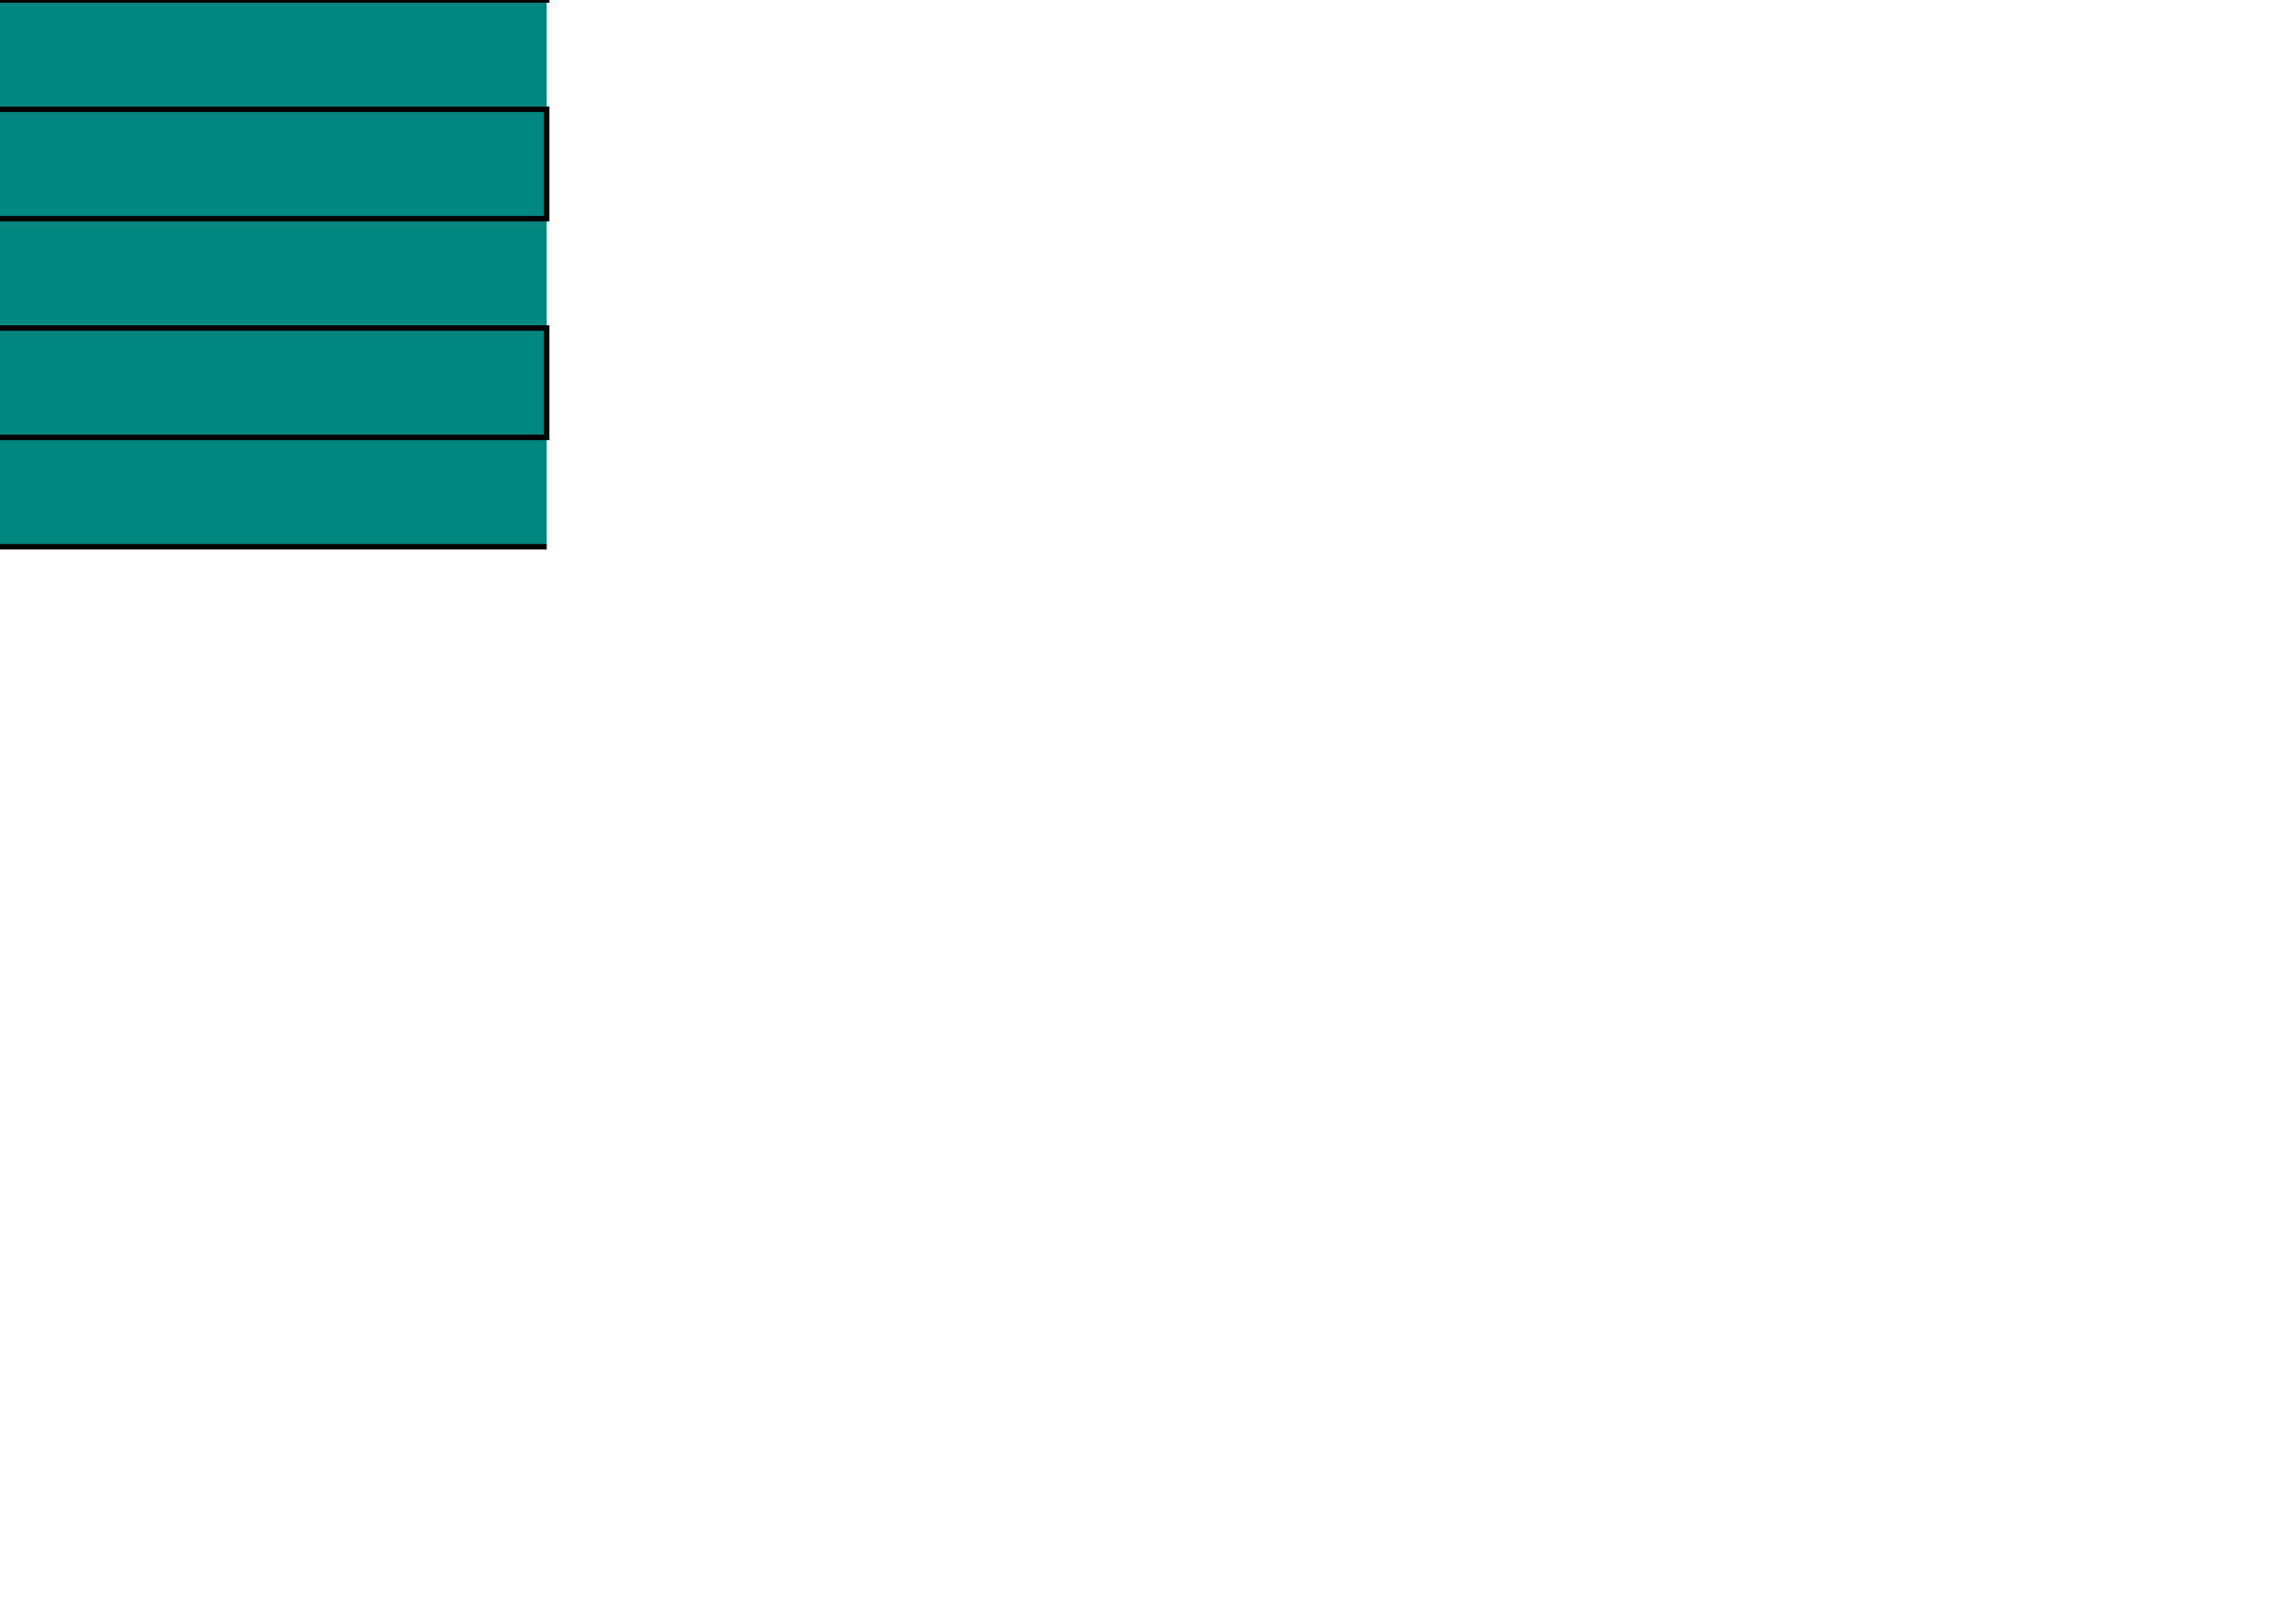
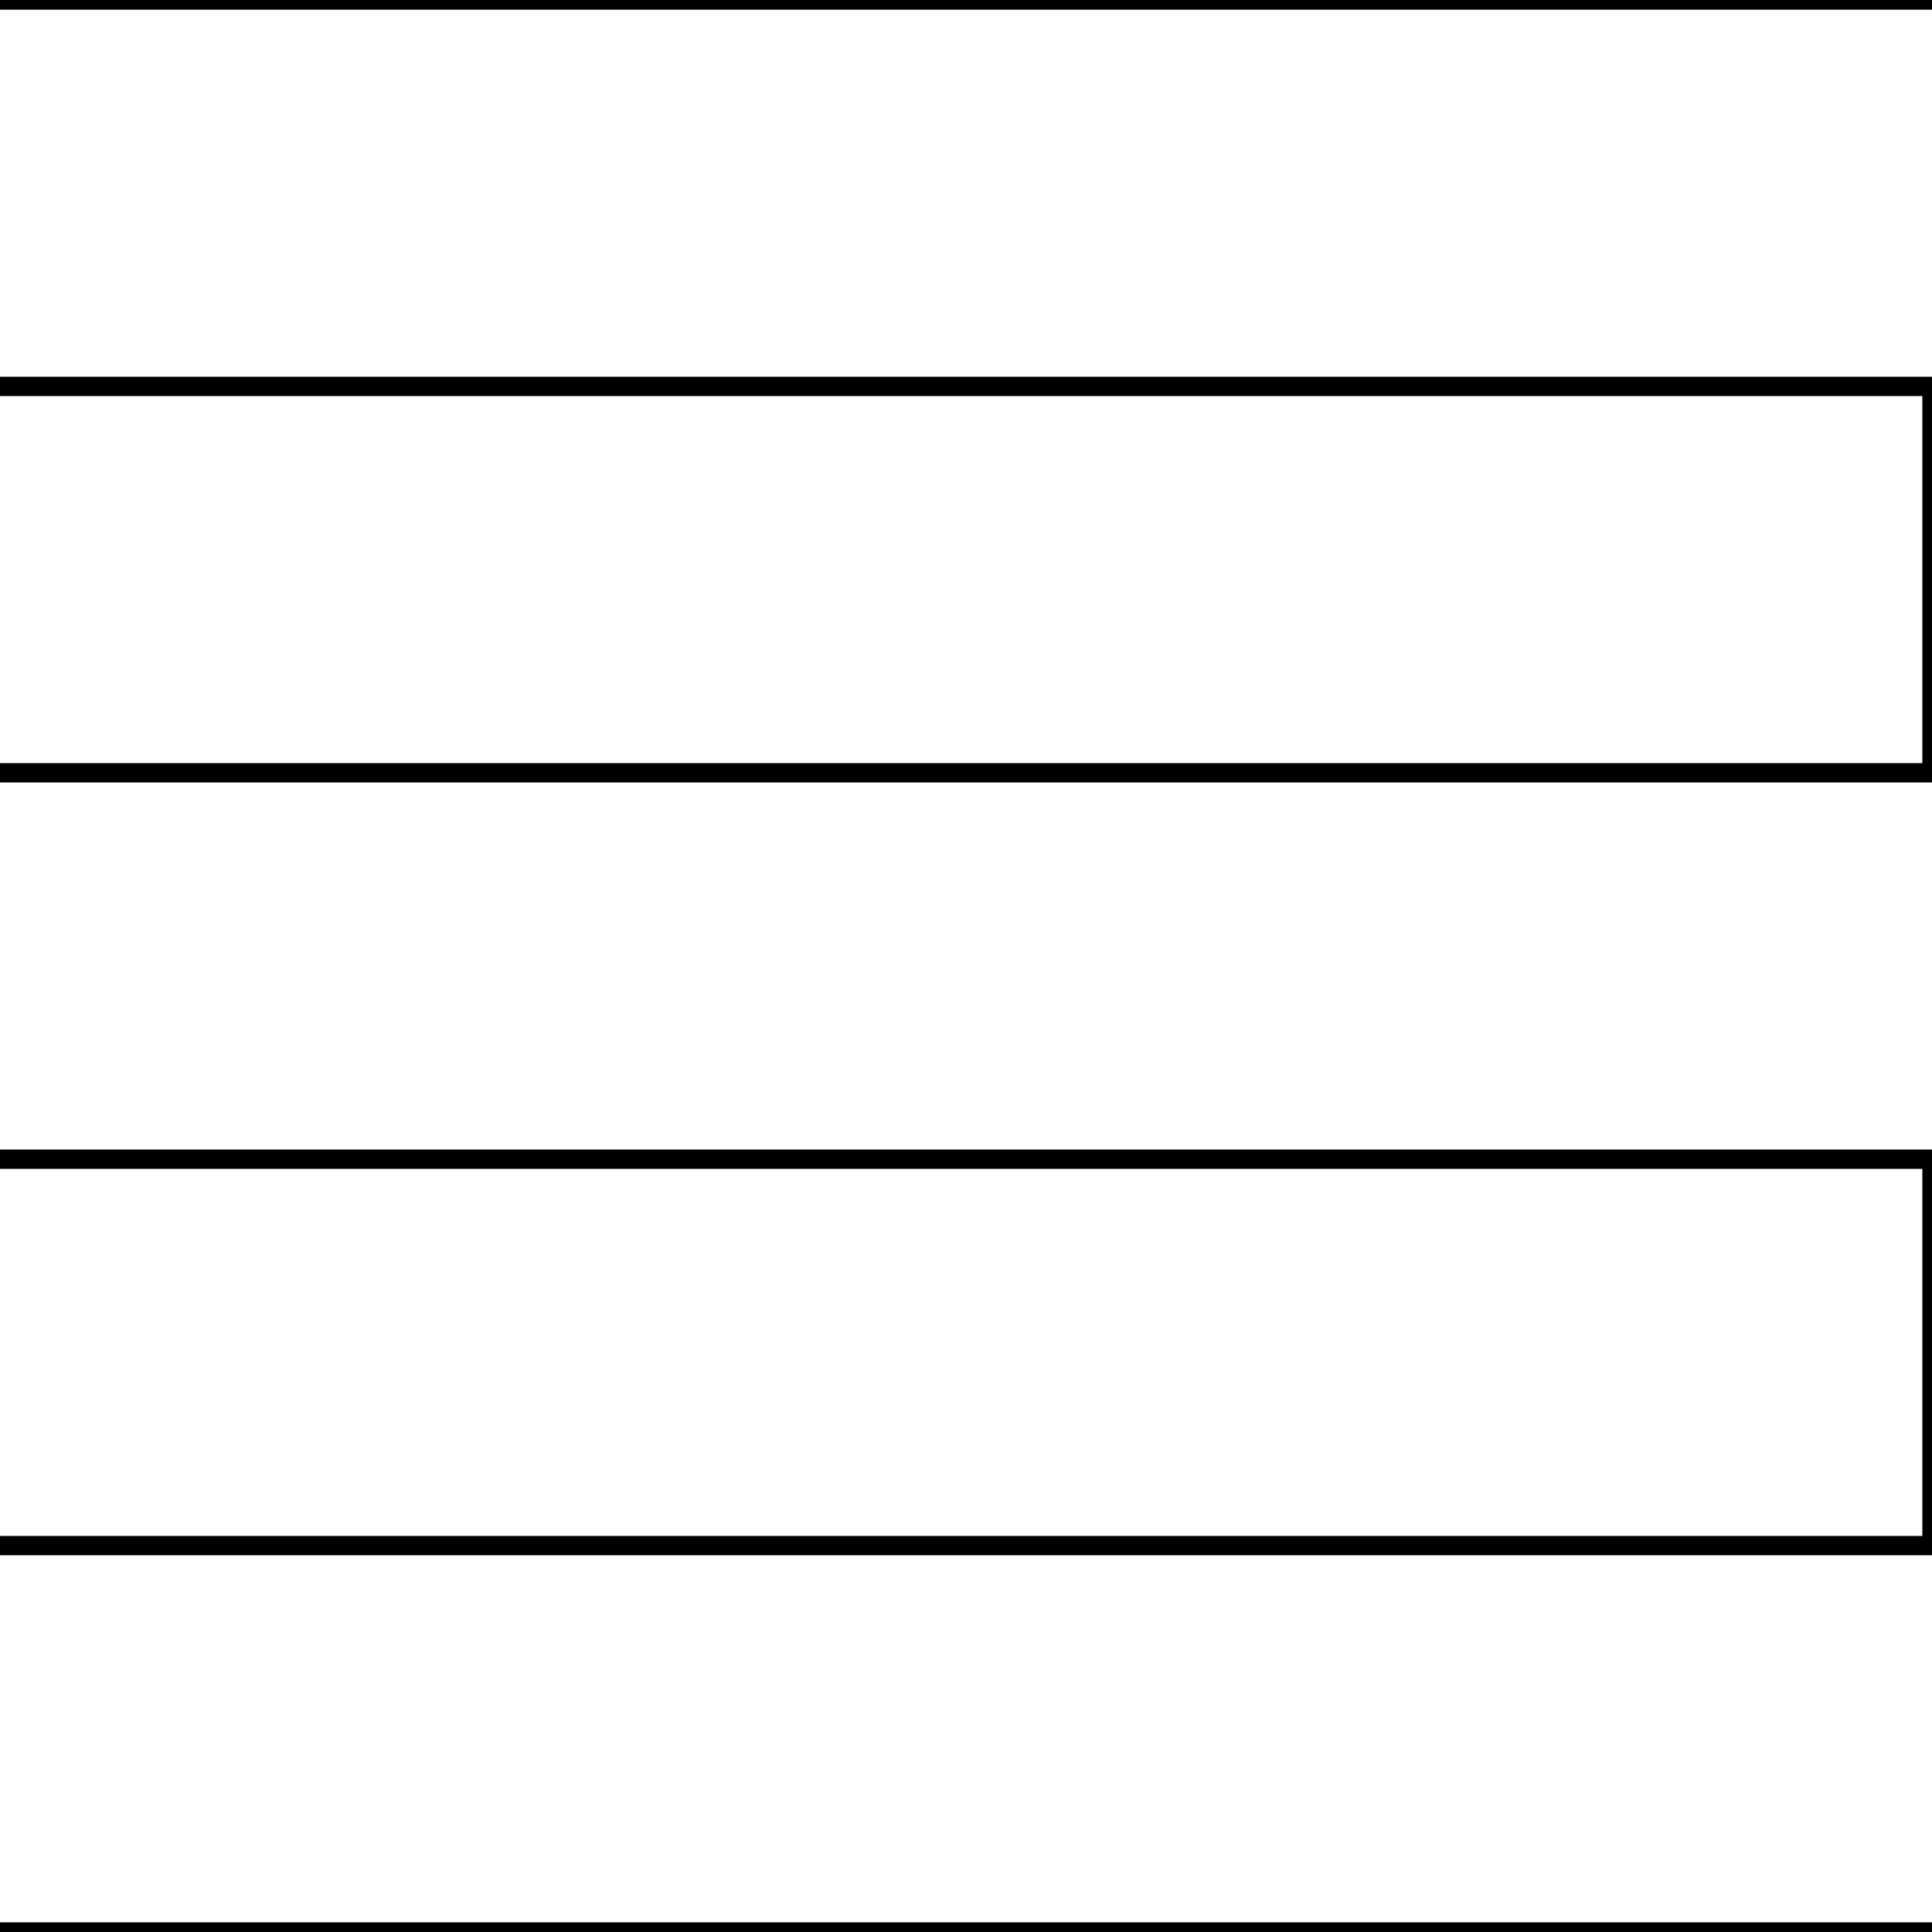
- <svg xmlns="http://www.w3.org/2000/svg" width="420mm" height="297mm" viewBox="0 0 420 297" version="1.1" id="svg1">
+ <svg xmlns="http://www.w3.org/2000/svg" width="100mm" height="100mm" viewBox="0 0 100 100" version="1.1" id="svg1">
  <defs id="defs1" />
-   <g id="layer1" style="display:inline">
-     <path id="rect1" style="fill:#008780;stroke-width:0.385" d="M -100,-100 H 100 V 100 H -100 Z" />
-     <path id="rect2082" style="fill:none;stroke:#000000" d="m -100,-100 h 200 v 20 h -200 v 20 h 200 v 20 h -200 v 20 H 100 V 0 h -200 v 20 h 200 v 20 h -200 v 20 h 200 v 20 h -200 v 20 h 200" />
+   <g id="layer1" />
+   <g id="layer2">
+     <path id="rect2082" style="display:inline;fill:none;stroke:#000000" d="m -100,-100 h 200 v 20 h -200 v 20 h 200 v 20 h -200 v 20 H 100 V 0 h -200 v 20 h 200 v 20 h -200 v 20 h 200 v 20 h -200 v 20 h 200" />
  </g>
</svg>
